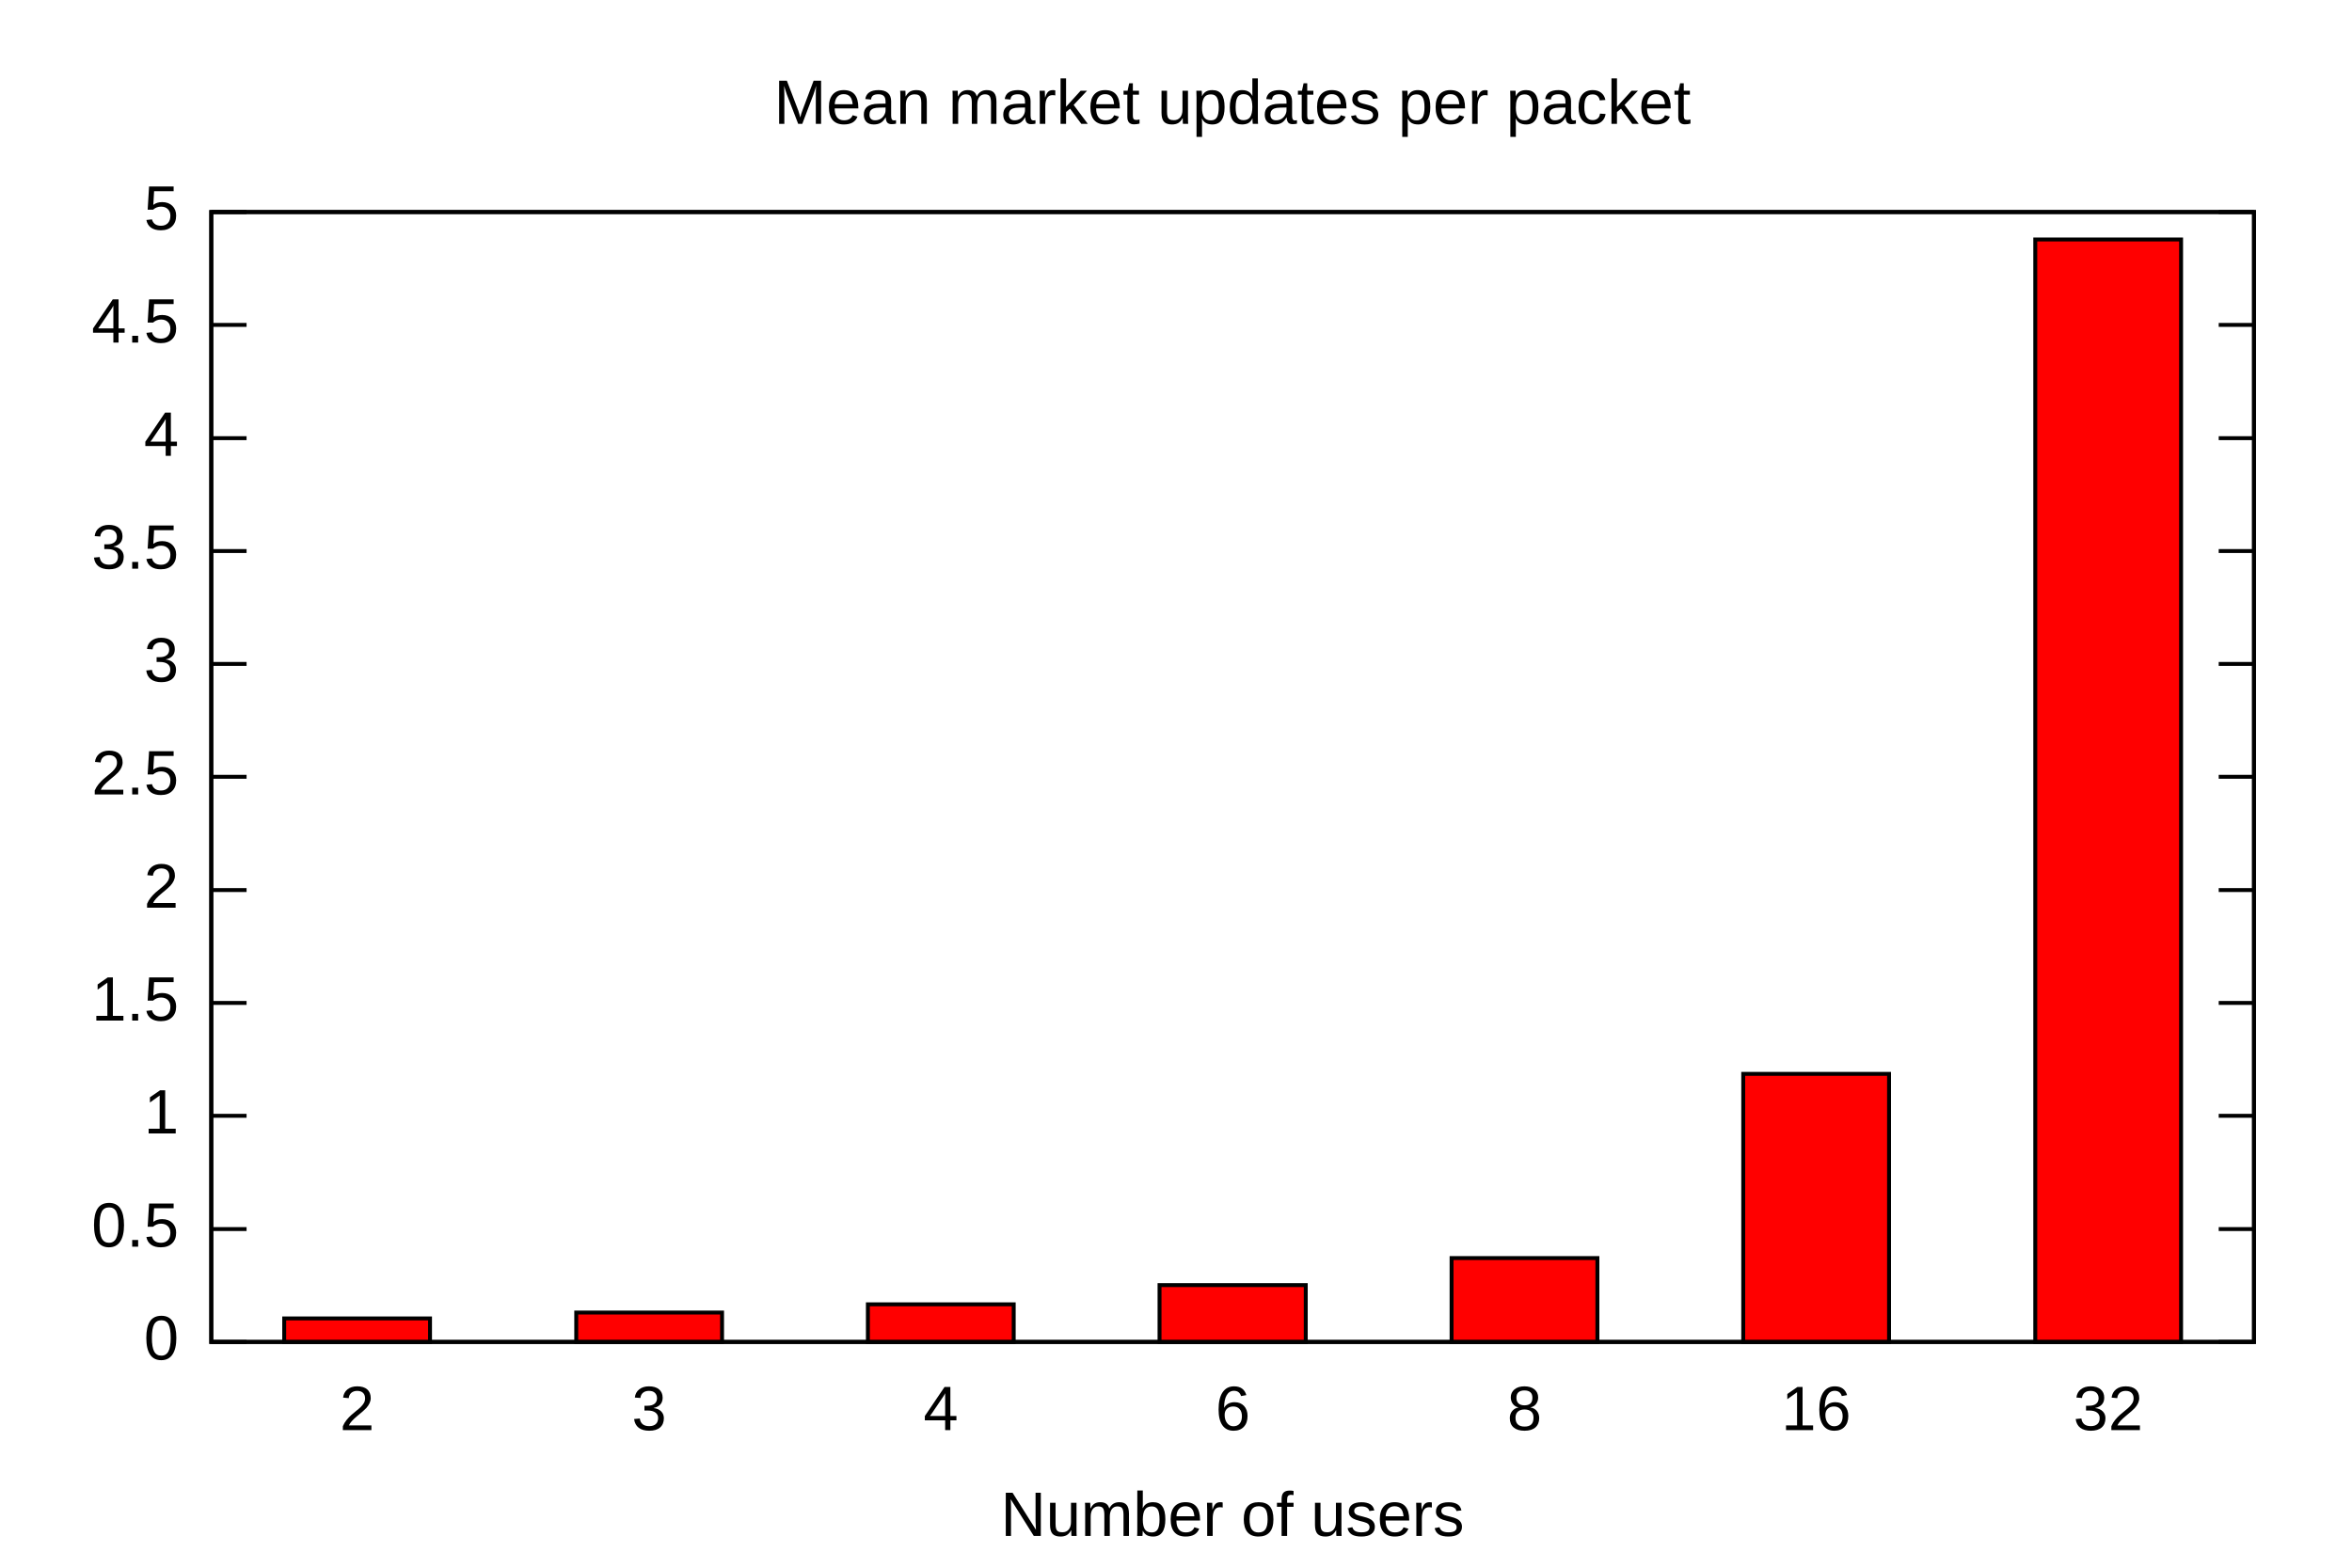
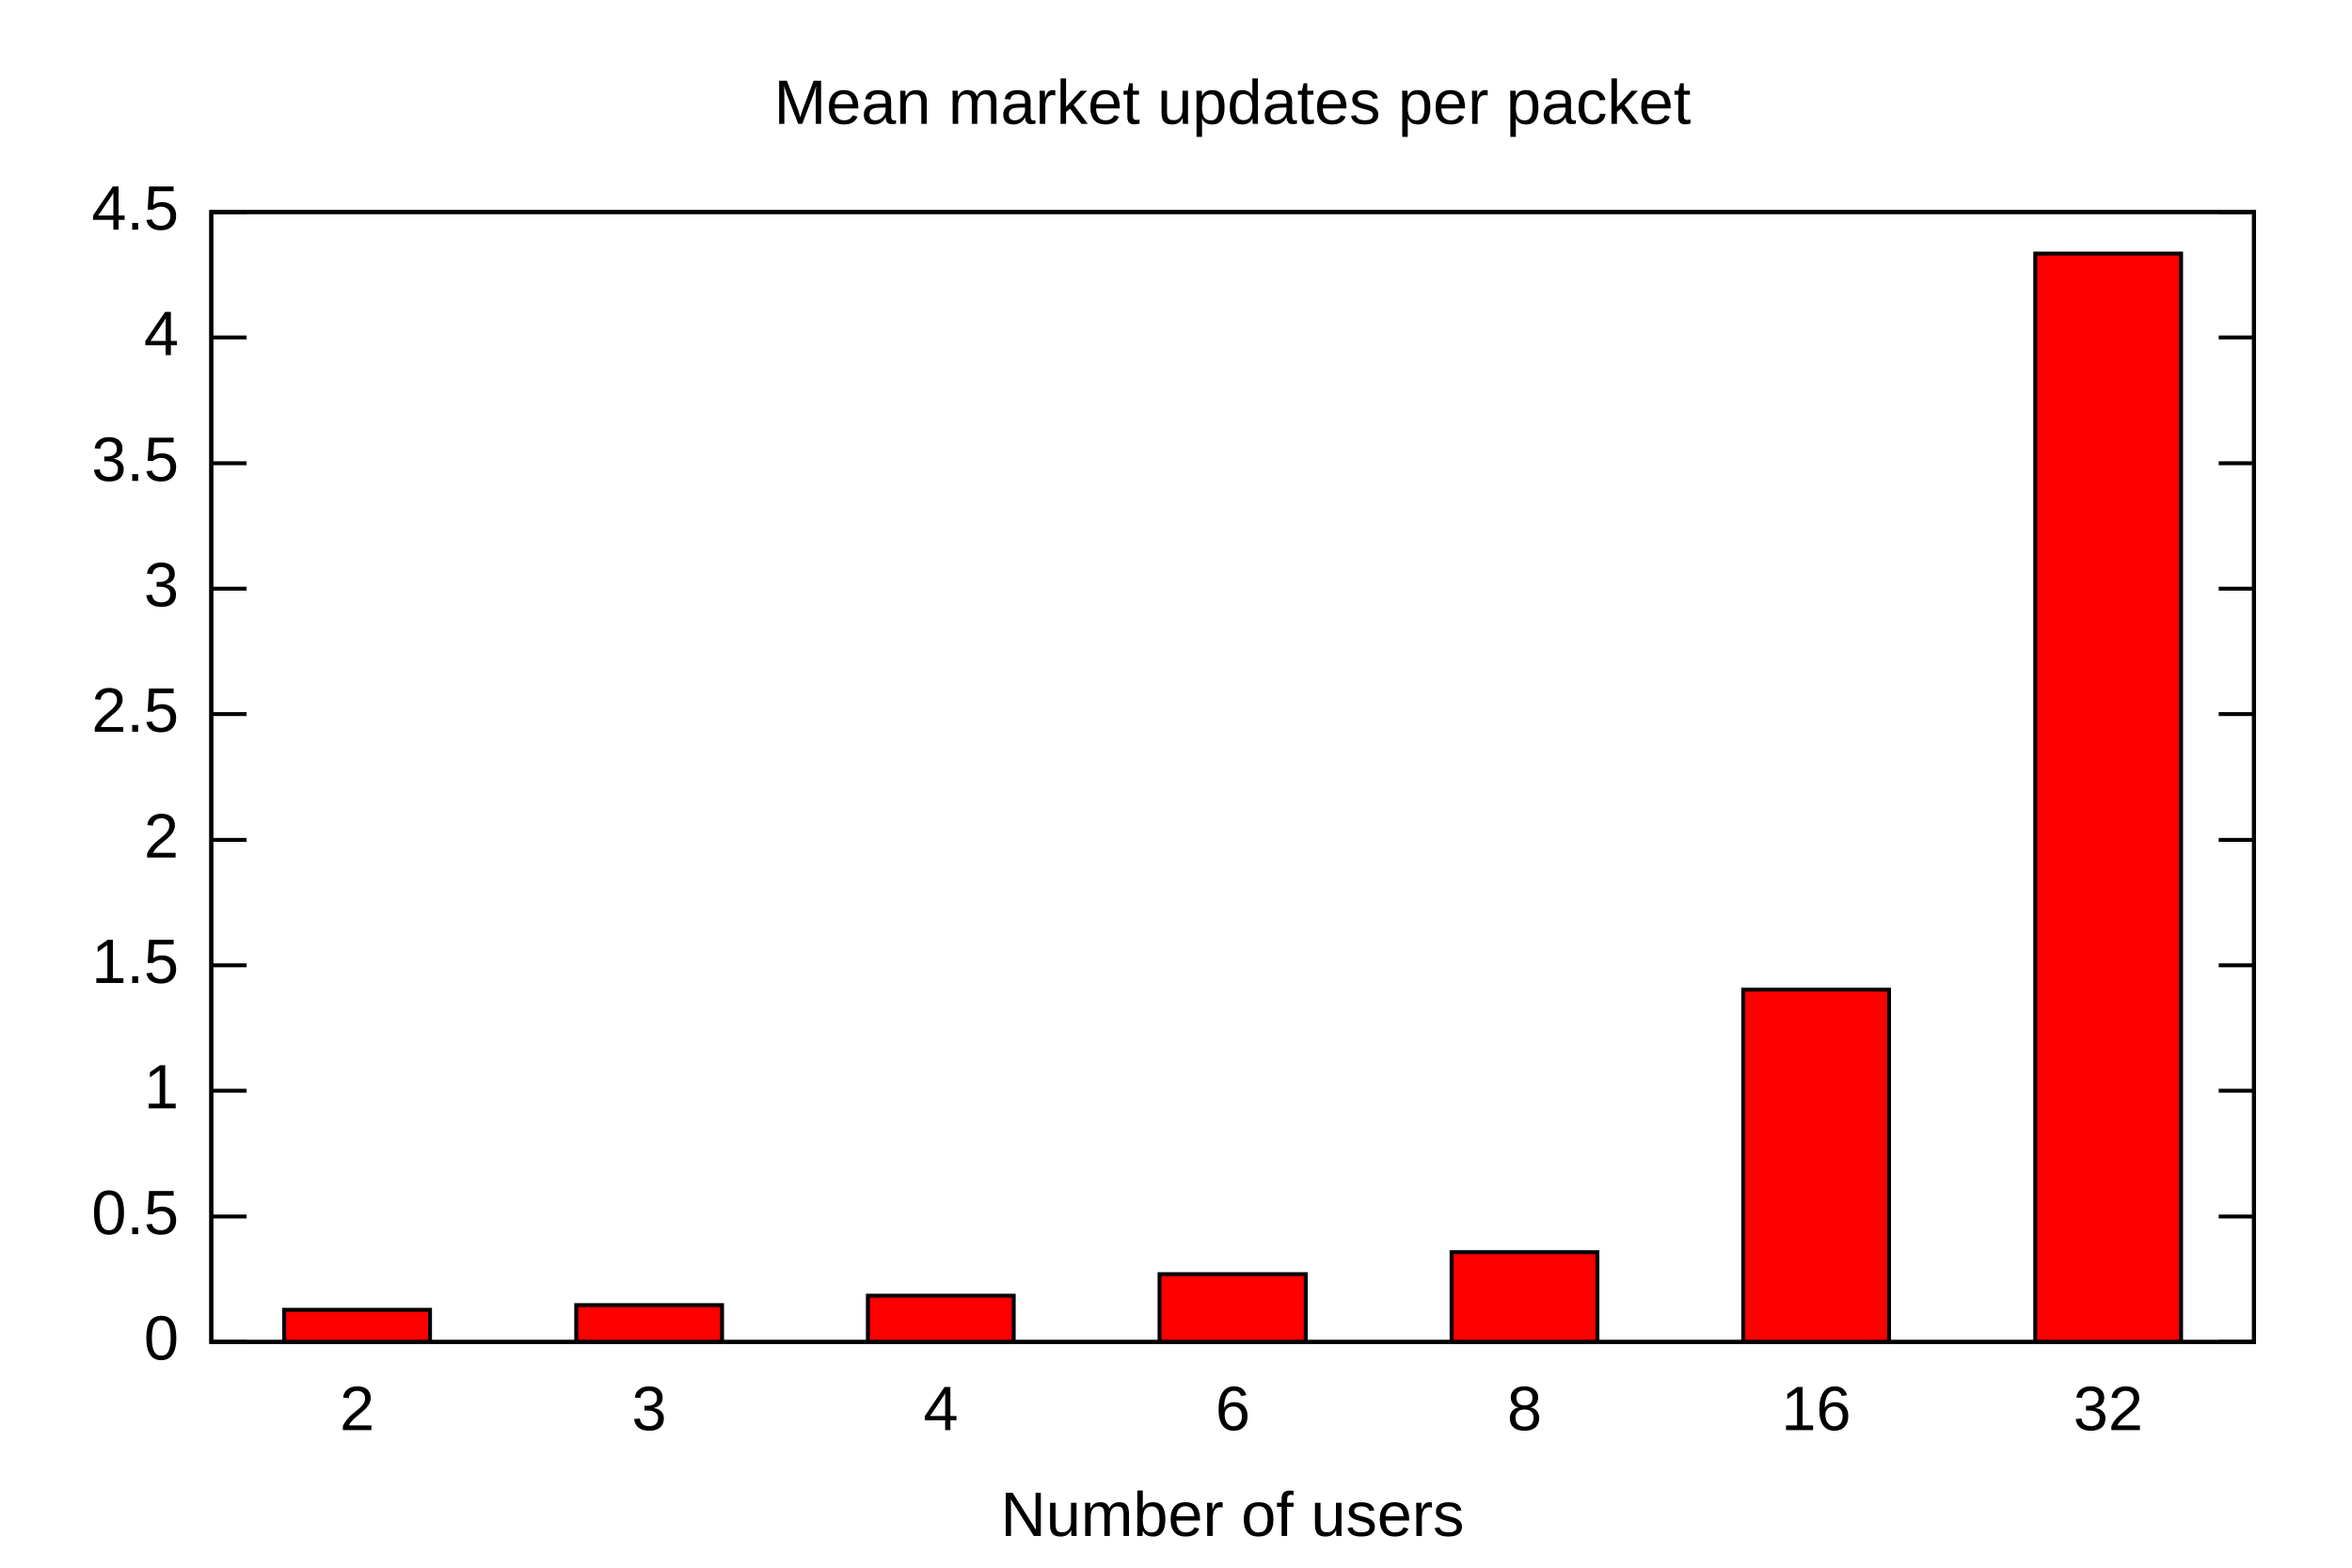
<svg xmlns="http://www.w3.org/2000/svg" xmlns:xlink="http://www.w3.org/1999/xlink" width="600" height="400" viewBox="0 0 600 400">
  <g id="gnuplot_canvas">
    <rect x="0" y="0" width="600" height="400" fill="none" />
    <defs>
      <circle id="gpDot" r="0.5" stroke-width="0.5" />
      <path id="gpPt0" stroke-width="0.222" stroke="currentColor" d="M-1,0 h2 M0,-1 v2" />
      <path id="gpPt1" stroke-width="0.222" stroke="currentColor" d="M-1,-1 L1,1 M1,-1 L-1,1" />
      <path id="gpPt2" stroke-width="0.222" stroke="currentColor" d="M-1,0 L1,0 M0,-1 L0,1 M-1,-1 L1,1 M-1,1 L1,-1" />
      <rect id="gpPt3" stroke-width="0.222" stroke="currentColor" x="-1" y="-1" width="2" height="2" />
      <rect id="gpPt4" stroke-width="0.222" stroke="currentColor" fill="currentColor" x="-1" y="-1" width="2" height="2" />
      <circle id="gpPt5" stroke-width="0.222" stroke="currentColor" cx="0" cy="0" r="1" />
      <use xlink:href="#gpPt5" id="gpPt6" fill="currentColor" stroke="none" />
      <path id="gpPt7" stroke-width="0.222" stroke="currentColor" d="M0,-1.33 L-1.33,0.67 L1.33,0.67 z" />
      <use xlink:href="#gpPt7" id="gpPt8" fill="currentColor" stroke="none" />
      <use xlink:href="#gpPt7" id="gpPt9" stroke="currentColor" transform="rotate(180)" />
      <use xlink:href="#gpPt9" id="gpPt10" fill="currentColor" stroke="none" />
      <use xlink:href="#gpPt3" id="gpPt11" stroke="currentColor" transform="rotate(45)" />
      <use xlink:href="#gpPt11" id="gpPt12" fill="currentColor" stroke="none" />
    </defs>
    <g style="fill:none; color:white; stroke:currentColor; stroke-width:1.00; stroke-linecap:butt; stroke-linejoin:miter">
</g>
    <g style="fill:none; color:black; stroke:currentColor; stroke-width:1.00; stroke-linecap:butt; stroke-linejoin:miter">
      <path stroke="black" d="M53.9,342.4 L62.9,342.4 M575.0,342.4 L566.0,342.4  h0.01" />
      <g transform="translate(45.6,346.9)" style="stroke:none; fill:black; font-family:arial; font-size:12.00pt; text-anchor:end">
        <text> 0</text>
      </g>
-       <path stroke="black" d="M53.9,313.6 L62.9,313.6 M575.0,313.6 L566.0,313.6  h0.01" />
-       <g transform="translate(45.6,318.1)" style="stroke:none; fill:black; font-family:arial; font-size:12.00pt; text-anchor:end">
+       <path stroke="black" d="M53.9,310.4 L62.9,310.4 M575.0,310.4 L566.0,310.4  h0.01" />
+       <g transform="translate(45.6,314.9)" style="stroke:none; fill:black; font-family:arial; font-size:12.00pt; text-anchor:end">
        <text> 0.5</text>
      </g>
-       <path stroke="black" d="M53.9,284.7 L62.9,284.7 M575.0,284.7 L566.0,284.7  h0.01" />
-       <g transform="translate(45.6,289.2)" style="stroke:none; fill:black; font-family:arial; font-size:12.00pt; text-anchor:end">
+       <path stroke="black" d="M53.9,278.3 L62.9,278.3 M575.0,278.3 L566.0,278.3  h0.01" />
+       <g transform="translate(45.6,282.8)" style="stroke:none; fill:black; font-family:arial; font-size:12.00pt; text-anchor:end">
        <text> 1</text>
      </g>
-       <path stroke="black" d="M53.9,255.9 L62.9,255.9 M575.0,255.9 L566.0,255.9  h0.01" />
-       <g transform="translate(45.6,260.4)" style="stroke:none; fill:black; font-family:arial; font-size:12.00pt; text-anchor:end">
+       <path stroke="black" d="M53.9,246.3 L62.9,246.3 M575.0,246.3 L566.0,246.3  h0.01" />
+       <g transform="translate(45.6,250.8)" style="stroke:none; fill:black; font-family:arial; font-size:12.00pt; text-anchor:end">
        <text> 1.5</text>
      </g>
-       <path stroke="black" d="M53.9,227.1 L62.9,227.1 M575.0,227.1 L566.0,227.1  h0.01" />
-       <g transform="translate(45.6,231.6)" style="stroke:none; fill:black; font-family:arial; font-size:12.00pt; text-anchor:end">
+       <path stroke="black" d="M53.9,214.3 L62.9,214.3 M575.0,214.3 L566.0,214.3  h0.01" />
+       <g transform="translate(45.6,218.8)" style="stroke:none; fill:black; font-family:arial; font-size:12.00pt; text-anchor:end">
        <text> 2</text>
      </g>
-       <path stroke="black" d="M53.9,198.2 L62.9,198.2 M575.0,198.2 L566.0,198.2  h0.01" />
-       <g transform="translate(45.6,202.7)" style="stroke:none; fill:black; font-family:arial; font-size:12.00pt; text-anchor:end">
+       <path stroke="black" d="M53.9,182.2 L62.9,182.2 M575.0,182.2 L566.0,182.2  h0.01" />
+       <g transform="translate(45.6,186.7)" style="stroke:none; fill:black; font-family:arial; font-size:12.00pt; text-anchor:end">
        <text> 2.5</text>
      </g>
-       <path stroke="black" d="M53.9,169.4 L62.9,169.4 M575.0,169.4 L566.0,169.4  h0.01" />
-       <g transform="translate(45.6,173.9)" style="stroke:none; fill:black; font-family:arial; font-size:12.00pt; text-anchor:end">
+       <path stroke="black" d="M53.9,150.2 L62.9,150.2 M575.0,150.2 L566.0,150.2  h0.01" />
+       <g transform="translate(45.6,154.7)" style="stroke:none; fill:black; font-family:arial; font-size:12.00pt; text-anchor:end">
        <text> 3</text>
      </g>
-       <path stroke="black" d="M53.9,140.6 L62.9,140.6 M575.0,140.6 L566.0,140.6  h0.01" />
-       <g transform="translate(45.6,145.1)" style="stroke:none; fill:black; font-family:arial; font-size:12.00pt; text-anchor:end">
+       <path stroke="black" d="M53.9,118.2 L62.9,118.2 M575.0,118.2 L566.0,118.2  h0.01" />
+       <g transform="translate(45.6,122.7)" style="stroke:none; fill:black; font-family:arial; font-size:12.00pt; text-anchor:end">
        <text> 3.5</text>
      </g>
-       <path stroke="black" d="M53.9,111.8 L62.9,111.8 M575.0,111.8 L566.0,111.8  h0.01" />
-       <g transform="translate(45.6,116.3)" style="stroke:none; fill:black; font-family:arial; font-size:12.00pt; text-anchor:end">
+       <path stroke="black" d="M53.9,86.1 L62.9,86.1 M575.0,86.1 L566.0,86.1  h0.01" />
+       <g transform="translate(45.6,90.6)" style="stroke:none; fill:black; font-family:arial; font-size:12.00pt; text-anchor:end">
        <text> 4</text>
-       </g>
-       <path stroke="black" d="M53.9,82.9 L62.9,82.9 M575.0,82.9 L566.0,82.9  h0.01" />
-       <g transform="translate(45.6,87.4)" style="stroke:none; fill:black; font-family:arial; font-size:12.00pt; text-anchor:end">
-         <text> 4.5</text>
      </g>
      <path stroke="black" d="M53.9,54.1 L62.9,54.1 M575.0,54.1 L566.0,54.1  h0.01" />
      <g transform="translate(45.6,58.6)" style="stroke:none; fill:black; font-family:arial; font-size:12.00pt; text-anchor:end">
-         <text> 5</text>
+         <text> 4.5</text>
      </g>
      <path stroke="black" d="M91.1,342.4 M91.1,54.1  h0.01" />
      <g transform="translate(91.1,364.9)" style="stroke:none; fill:black; font-family:arial; font-size:12.00pt; text-anchor:middle">
        <text>2</text>
      </g>
      <path stroke="black" d="M165.6,342.4 M165.6,54.1  h0.01" />
      <g transform="translate(165.6,364.9)" style="stroke:none; fill:black; font-family:arial; font-size:12.00pt; text-anchor:middle">
        <text>3</text>
      </g>
      <path stroke="black" d="M240.0,342.4 M240.0,54.1  h0.01" />
      <g transform="translate(240.0,364.9)" style="stroke:none; fill:black; font-family:arial; font-size:12.00pt; text-anchor:middle">
        <text>4</text>
      </g>
      <path stroke="black" d="M314.5,342.4 M314.5,54.1  h0.01" />
      <g transform="translate(314.5,364.9)" style="stroke:none; fill:black; font-family:arial; font-size:12.00pt; text-anchor:middle">
        <text>6</text>
      </g>
      <path stroke="black" d="M388.9,342.4 M388.9,54.1  h0.01" />
      <g transform="translate(388.9,364.9)" style="stroke:none; fill:black; font-family:arial; font-size:12.00pt; text-anchor:middle">
        <text>8</text>
      </g>
      <path stroke="black" d="M463.3,342.4 M463.3,54.1  h0.01" />
      <g transform="translate(463.3,364.9)" style="stroke:none; fill:black; font-family:arial; font-size:12.00pt; text-anchor:middle">
        <text>16</text>
      </g>
      <path stroke="black" d="M537.8,342.4 M537.8,54.1  h0.01" />
      <g transform="translate(537.8,364.9)" style="stroke:none; fill:black; font-family:arial; font-size:12.00pt; text-anchor:middle">
        <text>32</text>
      </g>
      <path stroke="black" d="M53.9,54.1 L53.9,342.4 L575.0,342.4 L575.0,54.1 L53.9,54.1 Z  h0.01" />
      <g transform="translate(314.4,391.9)" style="stroke:none; fill:black; font-family:arial; font-size:12.00pt; text-anchor:middle">
        <text>Number of users</text>
      </g>
      <g transform="translate(314.4,31.6)" style="stroke:none; fill:black; font-family:arial; font-size:12.00pt; text-anchor:middle">
        <text>Mean market updates per packet</text>
      </g>
    </g>
    <g id="delay_ratio_plot_1">
      <g style="fill:none; color:red; stroke:currentColor; stroke-width:1.00; stroke-linecap:butt; stroke-linejoin:miter">
        <g style="stroke:none; shape-rendering:crispEdges">
-           <polygon fill="red" points="72.5,342.4 109.8,342.4 109.8,336.3 72.5,336.3 " />
+           <polygon fill="red" points="72.5,342.4 109.8,342.4 109.8,334.1 72.5,334.1 " />
        </g>
-         <path stroke="black" d="M72.5,342.4 L72.5,336.4 L109.7,336.4 L109.7,342.4 L72.5,342.4 Z  h0.01" />
+         <path stroke="black" d="M72.5,342.4 L72.5,334.2 L109.7,334.2 L109.7,342.4 L72.5,342.4 Z  h0.01" />
        <g style="stroke:none; shape-rendering:crispEdges">
-           <polygon fill="currentColor" points="147.0,342.4 184.3,342.4 184.3,334.8 147.0,334.8 " />
+           <polygon fill="currentColor" points="147.0,342.4 184.3,342.4 184.3,332.9 147.0,332.9 " />
        </g>
-         <path stroke="black" d="M147.0,342.4 L147.0,334.9 L184.2,334.9 L184.2,342.4 L147.0,342.4 Z  h0.01" />
+         <path stroke="black" d="M147.0,342.4 L147.0,333.0 L184.2,333.0 L184.2,342.4 L147.0,342.4 Z  h0.01" />
        <g style="stroke:none; shape-rendering:crispEdges">
-           <polygon fill="currentColor" points="221.4,342.4 258.7,342.4 258.7,332.7 221.4,332.7 " />
+           <polygon fill="currentColor" points="221.4,342.4 258.7,342.4 258.7,330.5 221.4,330.5 " />
        </g>
-         <path stroke="black" d="M221.4,342.4 L221.4,332.8 L258.6,332.8 L258.6,342.4 L221.4,342.4 Z  h0.01" />
+         <path stroke="black" d="M221.4,342.4 L221.4,330.6 L258.6,330.6 L258.6,342.4 L221.4,342.4 Z  h0.01" />
        <g style="stroke:none; shape-rendering:crispEdges">
-           <polygon fill="currentColor" points="295.8,342.4 333.2,342.4 333.2,327.8 295.8,327.8 " />
+           <polygon fill="currentColor" points="295.8,342.4 333.2,342.4 333.2,325.0 295.8,325.0 " />
        </g>
-         <path stroke="black" d="M295.8,342.4 L295.8,327.9 L333.1,327.9 L333.1,342.4 L295.8,342.4 Z  h0.01" />
+         <path stroke="black" d="M295.8,342.4 L295.8,325.1 L333.1,325.1 L333.1,342.4 L295.8,342.4 Z  h0.01" />
        <g style="stroke:none; shape-rendering:crispEdges">
-           <polygon fill="currentColor" points="370.3,342.4 407.6,342.4 407.6,320.9 370.3,320.9 " />
+           <polygon fill="currentColor" points="370.3,342.4 407.6,342.4 407.6,319.4 370.3,319.4 " />
        </g>
-         <path stroke="black" d="M370.3,342.4 L370.3,321.0 L407.5,321.0 L407.5,342.4 L370.3,342.4 Z  h0.01" />
+         <path stroke="black" d="M370.3,342.4 L370.3,319.5 L407.5,319.5 L407.5,342.4 L370.3,342.4 Z  h0.01" />
        <g style="stroke:none; shape-rendering:crispEdges">
-           <polygon fill="currentColor" points="444.7,342.4 482.0,342.4 482.0,273.9 444.7,273.9 " />
+           <polygon fill="currentColor" points="444.7,342.4 482.0,342.4 482.0,252.4 444.7,252.4 " />
        </g>
-         <path stroke="black" d="M444.7,342.4 L444.7,274.0 L481.9,274.0 L481.9,342.4 L444.7,342.4 Z  h0.01" />
+         <path stroke="black" d="M444.7,342.4 L444.7,252.5 L481.9,252.5 L481.9,342.4 L444.7,342.4 Z  h0.01" />
        <g style="stroke:none; shape-rendering:crispEdges">
-           <polygon fill="currentColor" points="519.2,342.4 556.5,342.4 556.5,61.0 519.2,61.0 " />
+           <polygon fill="currentColor" points="519.2,342.4 556.5,342.4 556.5,64.6 519.2,64.6 " />
        </g>
-         <path stroke="black" d="M519.2,342.4 L519.2,61.1 L556.4,61.1 L556.4,342.4 L519.2,342.4 Z  h0.01" />
+         <path stroke="black" d="M519.2,342.4 L519.2,64.7 L556.4,64.7 L556.4,342.4 L519.2,342.4 Z  h0.01" />
      </g>
    </g>
    <g style="fill:none; color:black; stroke:currentColor; stroke-width:1.00; stroke-linecap:butt; stroke-linejoin:miter">
      <path stroke="black" d="M53.9,54.1 L53.9,342.4 L575.0,342.4 L575.0,54.1 L53.9,54.1 Z  h0.01" />
    </g>
  </g>
</svg>
